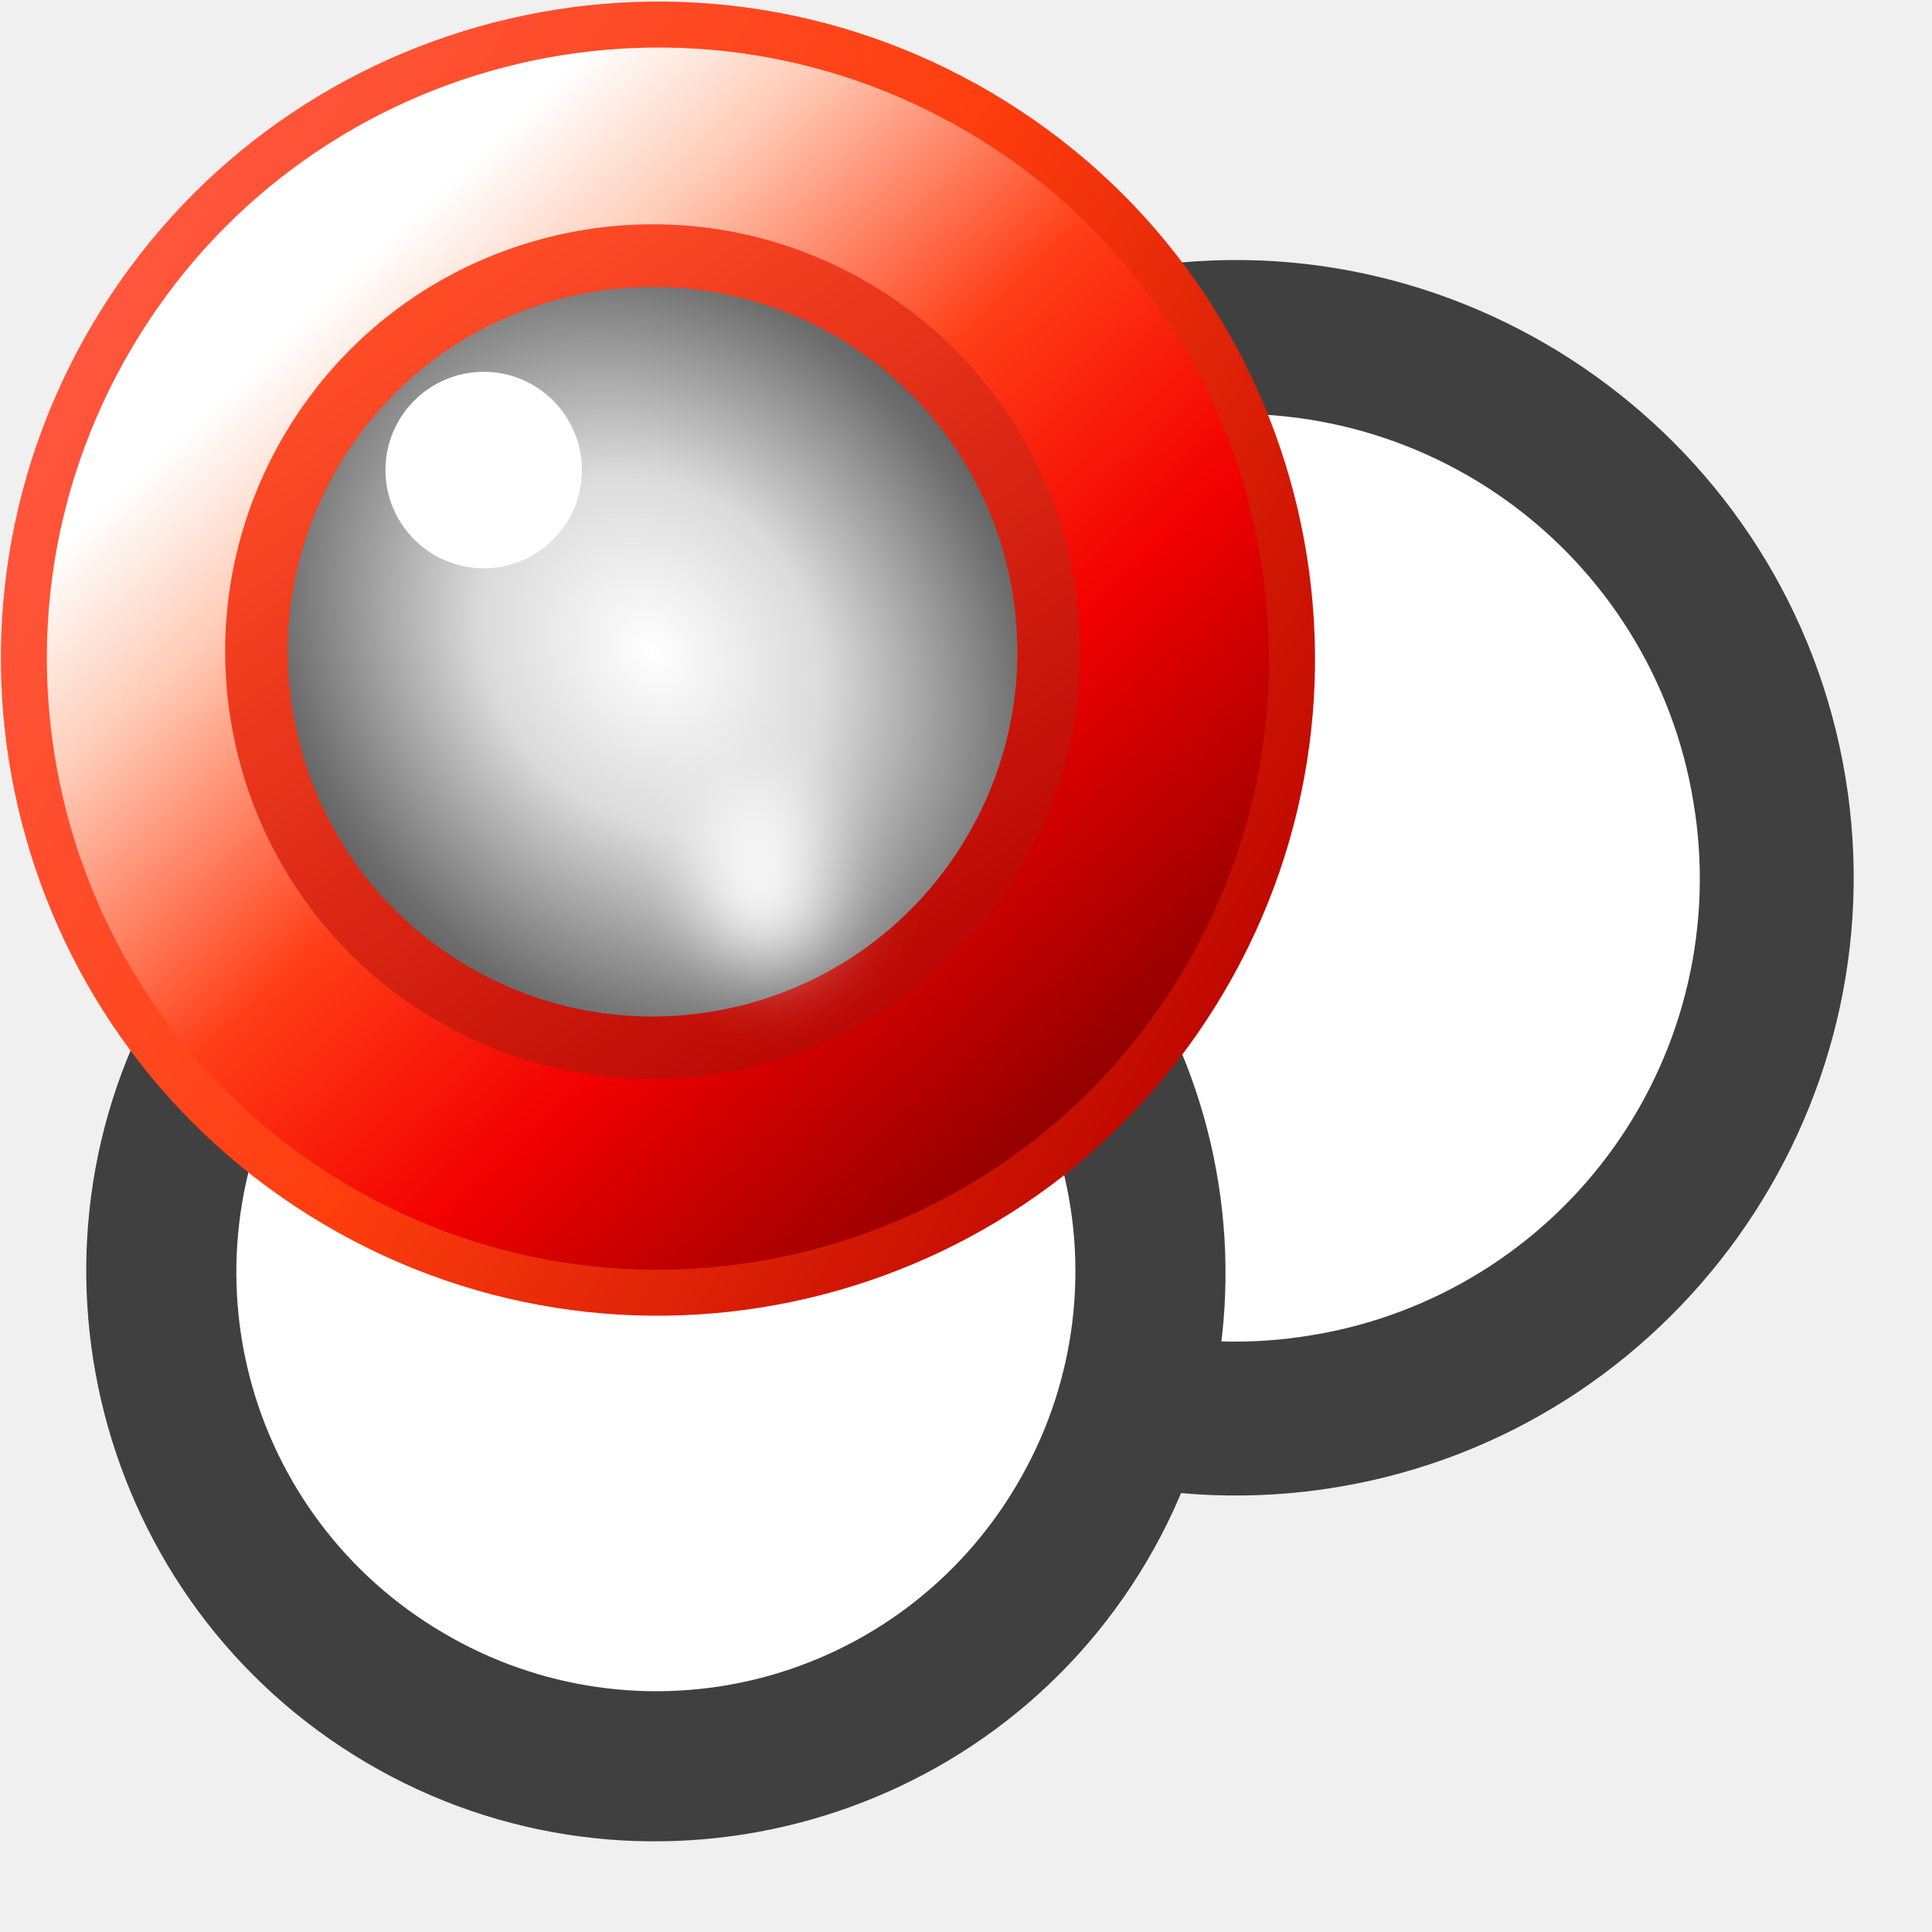
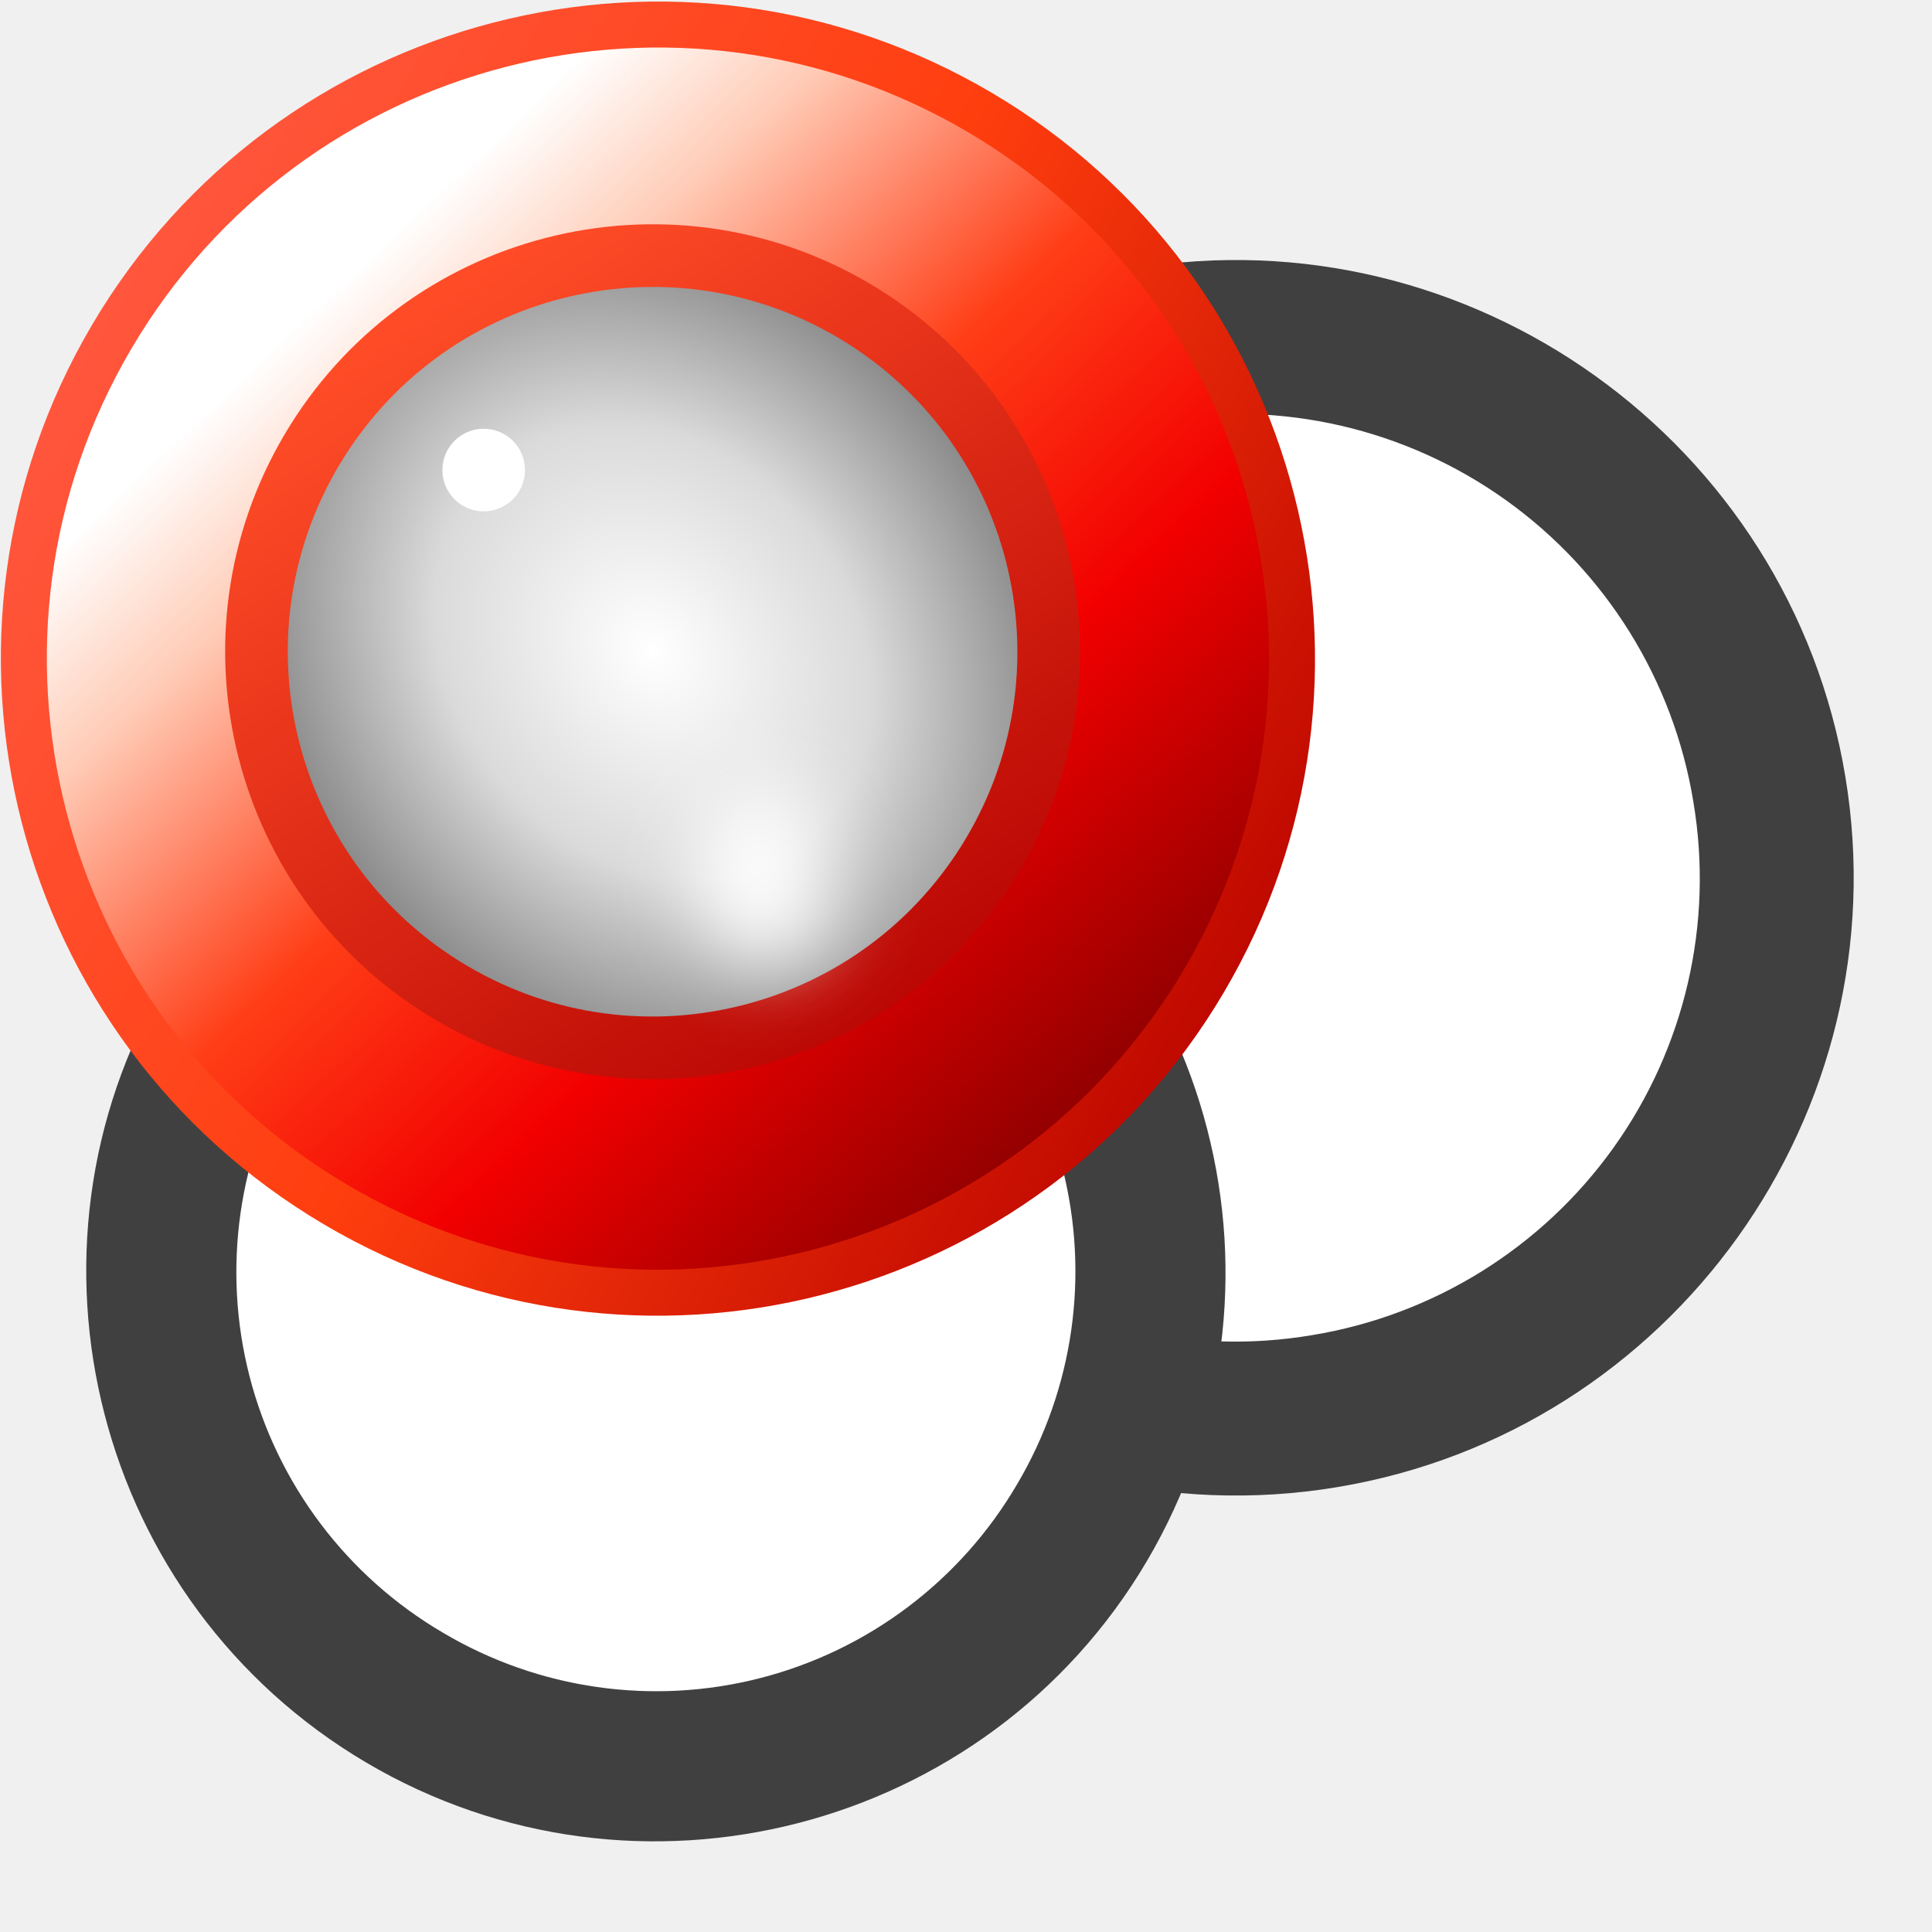
<svg xmlns="http://www.w3.org/2000/svg" xmlns:xlink="http://www.w3.org/1999/xlink" width="64mm" height="64mm" viewBox="0 0 64 64">
  <defs>
    <linearGradient xlink:href="#a" id="e" x1="-20.459" y1="-18.821" x2="-60.891" y2="-30.538" gradientUnits="userSpaceOnUse" />
    <linearGradient id="a">
      <stop offset=".113" stop-color="#fff" />
      <stop offset=".244" stop-color="#ffccb7" />
      <stop offset=".48" stop-color="#ff3e17" />
      <stop offset=".705" stop-color="#f20000" />
      <stop offset="1" stop-color="#8d0000" />
    </linearGradient>
    <linearGradient xlink:href="#b" id="f" x1="-62.22" y1="-25.308" x2="-18.692" y2="-25.308" gradientUnits="userSpaceOnUse" />
    <linearGradient id="b">
      <stop offset=".001" stop-color="#c00900" />
      <stop offset=".503" stop-color="#ff3e0e" />
      <stop offset="1" stop-color="#ff563d" />
    </linearGradient>
    <linearGradient id="c">
      <stop offset="0" stop-color="#fff" />
-       <stop offset=".373" stop-color="#dadada" />
-       <stop offset=".803" stop-color="#6e6e6e" />
-       <stop offset="1" stop-color="#4c4c4c" />
+       <stop offset=".468" stop-color="#dadada" />
+       <stop offset="1" stop-color="#6e6e6e" />
    </linearGradient>
    <linearGradient xlink:href="#d" id="h" x1="-28.175" y1="-18.696" x2="-56.278" y2="-31.224" gradientUnits="userSpaceOnUse" />
    <linearGradient id="d">
      <stop offset="0" stop-color="#ff4c27" />
      <stop offset="1" stop-color="#b30000" />
    </linearGradient>
-     <radialGradient xlink:href="#c" id="g" cx="-40.187" cy="-25.201" fx="-40.187" fy="-25.201" r="14.157" gradientUnits="userSpaceOnUse" gradientTransform="rotate(200.522 -44.48 -25.978)scale(1.21365 1)" />
+     <radialGradient xlink:href="#c" id="g" cx="-40.187" cy="-25.201" fx="-40.187" fy="-25.201" r="14.157" gradientUnits="userSpaceOnUse" gradientTransform="matrix(-1.13663 -.42546 .35057 -.93654 -77.03 -65.9)" />
    <filter id="i" x="-.663" y="-.535" width="2.325" height="2.069" color-interpolation-filters="sRGB">
      <feGaussianBlur stdDeviation="0.707 0.726" />
    </filter>
  </defs>
-   <path d="M58.612 26.146A17.913 17.913 0 0 1 43.87 46.748 17.913 17.913 0 0 1 23.27 32.006 17.913 17.913 0 0 1 38.01 11.404a17.913 17.913 0 0 1 20.602 14.742" fill="#fff" />
-   <path d="M37.593 8.889c-11.12 1.843-18.684 12.414-16.84 23.534 1.843 11.12 12.414 18.686 23.534 16.842C55.407 47.422 62.973 36.85 61.13 25.73c-1.843-11.12-12.416-18.684-23.536-16.84m.834 5.033a15.32 15.32 0 0 1 17.668 12.641A15.32 15.32 0 0 1 43.453 44.23 15.32 15.32 0 0 1 25.786 31.59a15.32 15.32 0 0 1 12.641-17.667" fill="#404040" />
-   <path d="M7.618 33.802a16.38 16.38 0 0 1 22.434-5.784 16.38 16.38 0 0 1 5.784 22.434 16.38 16.38 0 0 1-22.434 5.784 16.38 16.38 0 0 1-5.784-22.434" fill="#fff" />
-   <path d="M12.132 58.387c8.955 5.284 20.572 2.288 25.856-6.667 5.283-8.954 2.287-20.57-6.668-25.854s-20.57-2.289-25.853 6.666-2.29 20.571 6.665 25.855m2.539-4.303A13.846 13.846 0 0 1 9.77 35.071a13.844 13.844 0 0 1 19.011-4.902 13.846 13.846 0 0 1 4.904 19.012 13.847 13.847 0 0 1-19.014 4.903" fill="#404040" />
+   <path d="M58.612 26.146A17.913 17.913 0 0 1 43.87 46.748 17.913 17.913 0 0 1 23.27 32.006 17.913 17.913 0 0 1 38.01 11.404a17.913 17.913 0 0 1 20.602 14.742Z" fill="#fff" />
+   <path d="M37.593 8.889c-11.12 1.843-18.684 12.414-16.84 23.534 1.843 11.12 12.414 18.686 23.534 16.842C55.407 47.422 62.973 36.85 61.13 25.73c-1.843-11.12-12.416-18.684-23.536-16.84zm.834 5.033a15.322 15.322 0 0 1 17.668 12.641A15.322 15.322 0 0 1 43.453 44.23 15.322 15.322 0 0 1 25.786 31.59a15.322 15.322 0 0 1 12.641-17.667z" fill="#404040" />
+   <path d="M7.618 33.802a16.382 16.382 0 0 1 22.434-5.784 16.382 16.382 0 0 1 5.784 22.434 16.382 16.382 0 0 1-22.434 5.784 16.382 16.382 0 0 1-5.784-22.434z" fill="#fff" />
+   <path d="M12.132 58.387c8.955 5.284 20.572 2.288 25.856-6.667 5.283-8.954 2.287-20.57-6.668-25.854-8.954-5.284-20.57-2.289-25.853 6.666-5.284 8.955-2.29 20.571 6.665 25.855zm2.539-4.303A13.846 13.846 0 0 1 9.77 35.071a13.844 13.844 0 0 1 19.011-4.902 13.846 13.846 0 0 1 4.904 19.012 13.847 13.847 0 0 1-19.014 4.903z" fill="#404040" />
  <g transform="translate(-.187 -20.537)">
    <circle cx="-40.456" cy="-25.308" r="21.002" transform="rotate(-149.458)" fill="url(#e)" stroke="url(#f)" stroke-width="1.523" stroke-linecap="round" stroke-linejoin="round" />
    <circle cx="-40.187" cy="-25.201" r="13.12" transform="rotate(-149.458)" fill="url(#g)" stroke="url(#h)" stroke-width="2.075" stroke-linecap="round" stroke-linejoin="round" />
-     <path style="mix-blend-mode:normal" transform="translate(-26.424 -3.209)scale(1.79036)" d="M30.32 29.412a1.28 1.63 0 0 1-1.159 1.623 1.28 1.63 0 0 1-1.38-1.314 1.28 1.63 0 0 1 .898-1.872 1.28 1.63 0 0 1 1.549.958l-1.189.605z" fill="#fff" filter="url(#i)" />
+     <path style="mix-blend-mode:normal" transform="matrix(1.79036 0 0 1.79036 -26.424 -3.209)" d="M30.32 29.412a1.28 1.63 0 0 1-1.159 1.623 1.28 1.63 0 0 1-1.38-1.314 1.28 1.63 0 0 1 .898-1.872 1.28 1.63 0 0 1 1.549.958l-1.189.605z" fill="#fff" filter="url(#i)" />
  </g>
-   <circle cx="16.023" cy="15.571" r="3.254" fill="#fff" />
+   <circle cx="16.023" cy="15.571" r="1.368" fill="#fff" />
</svg>
